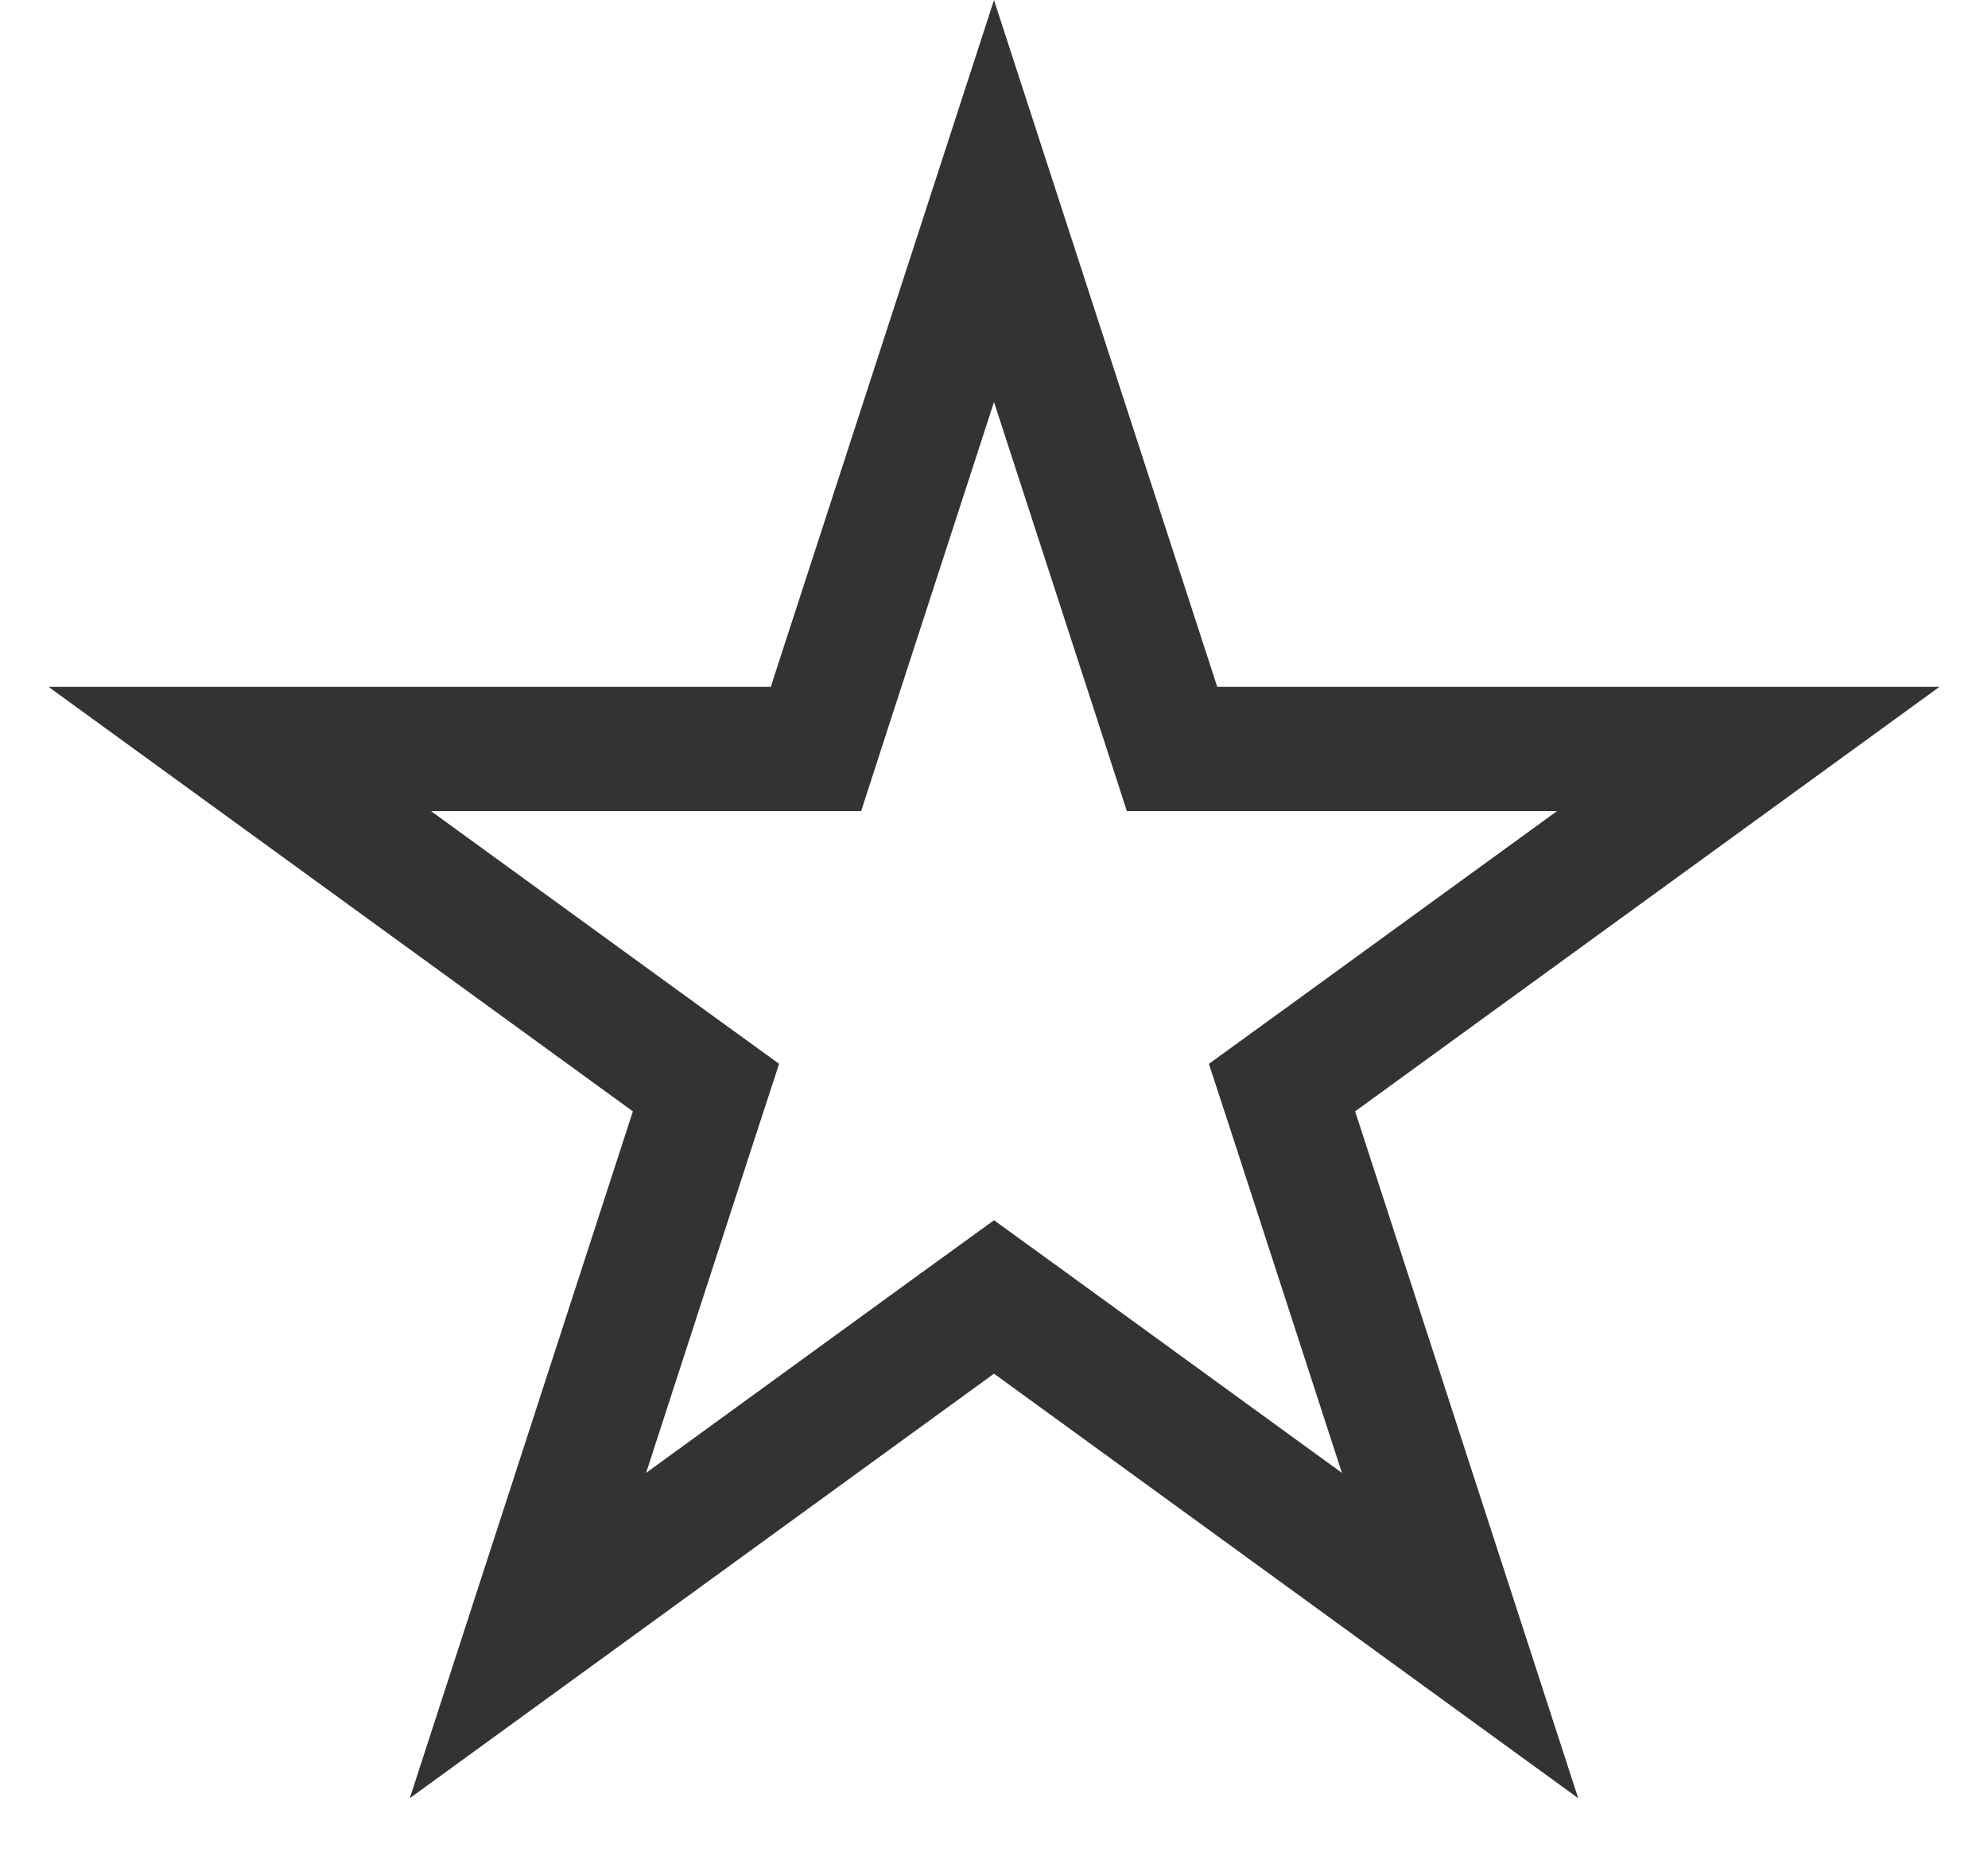
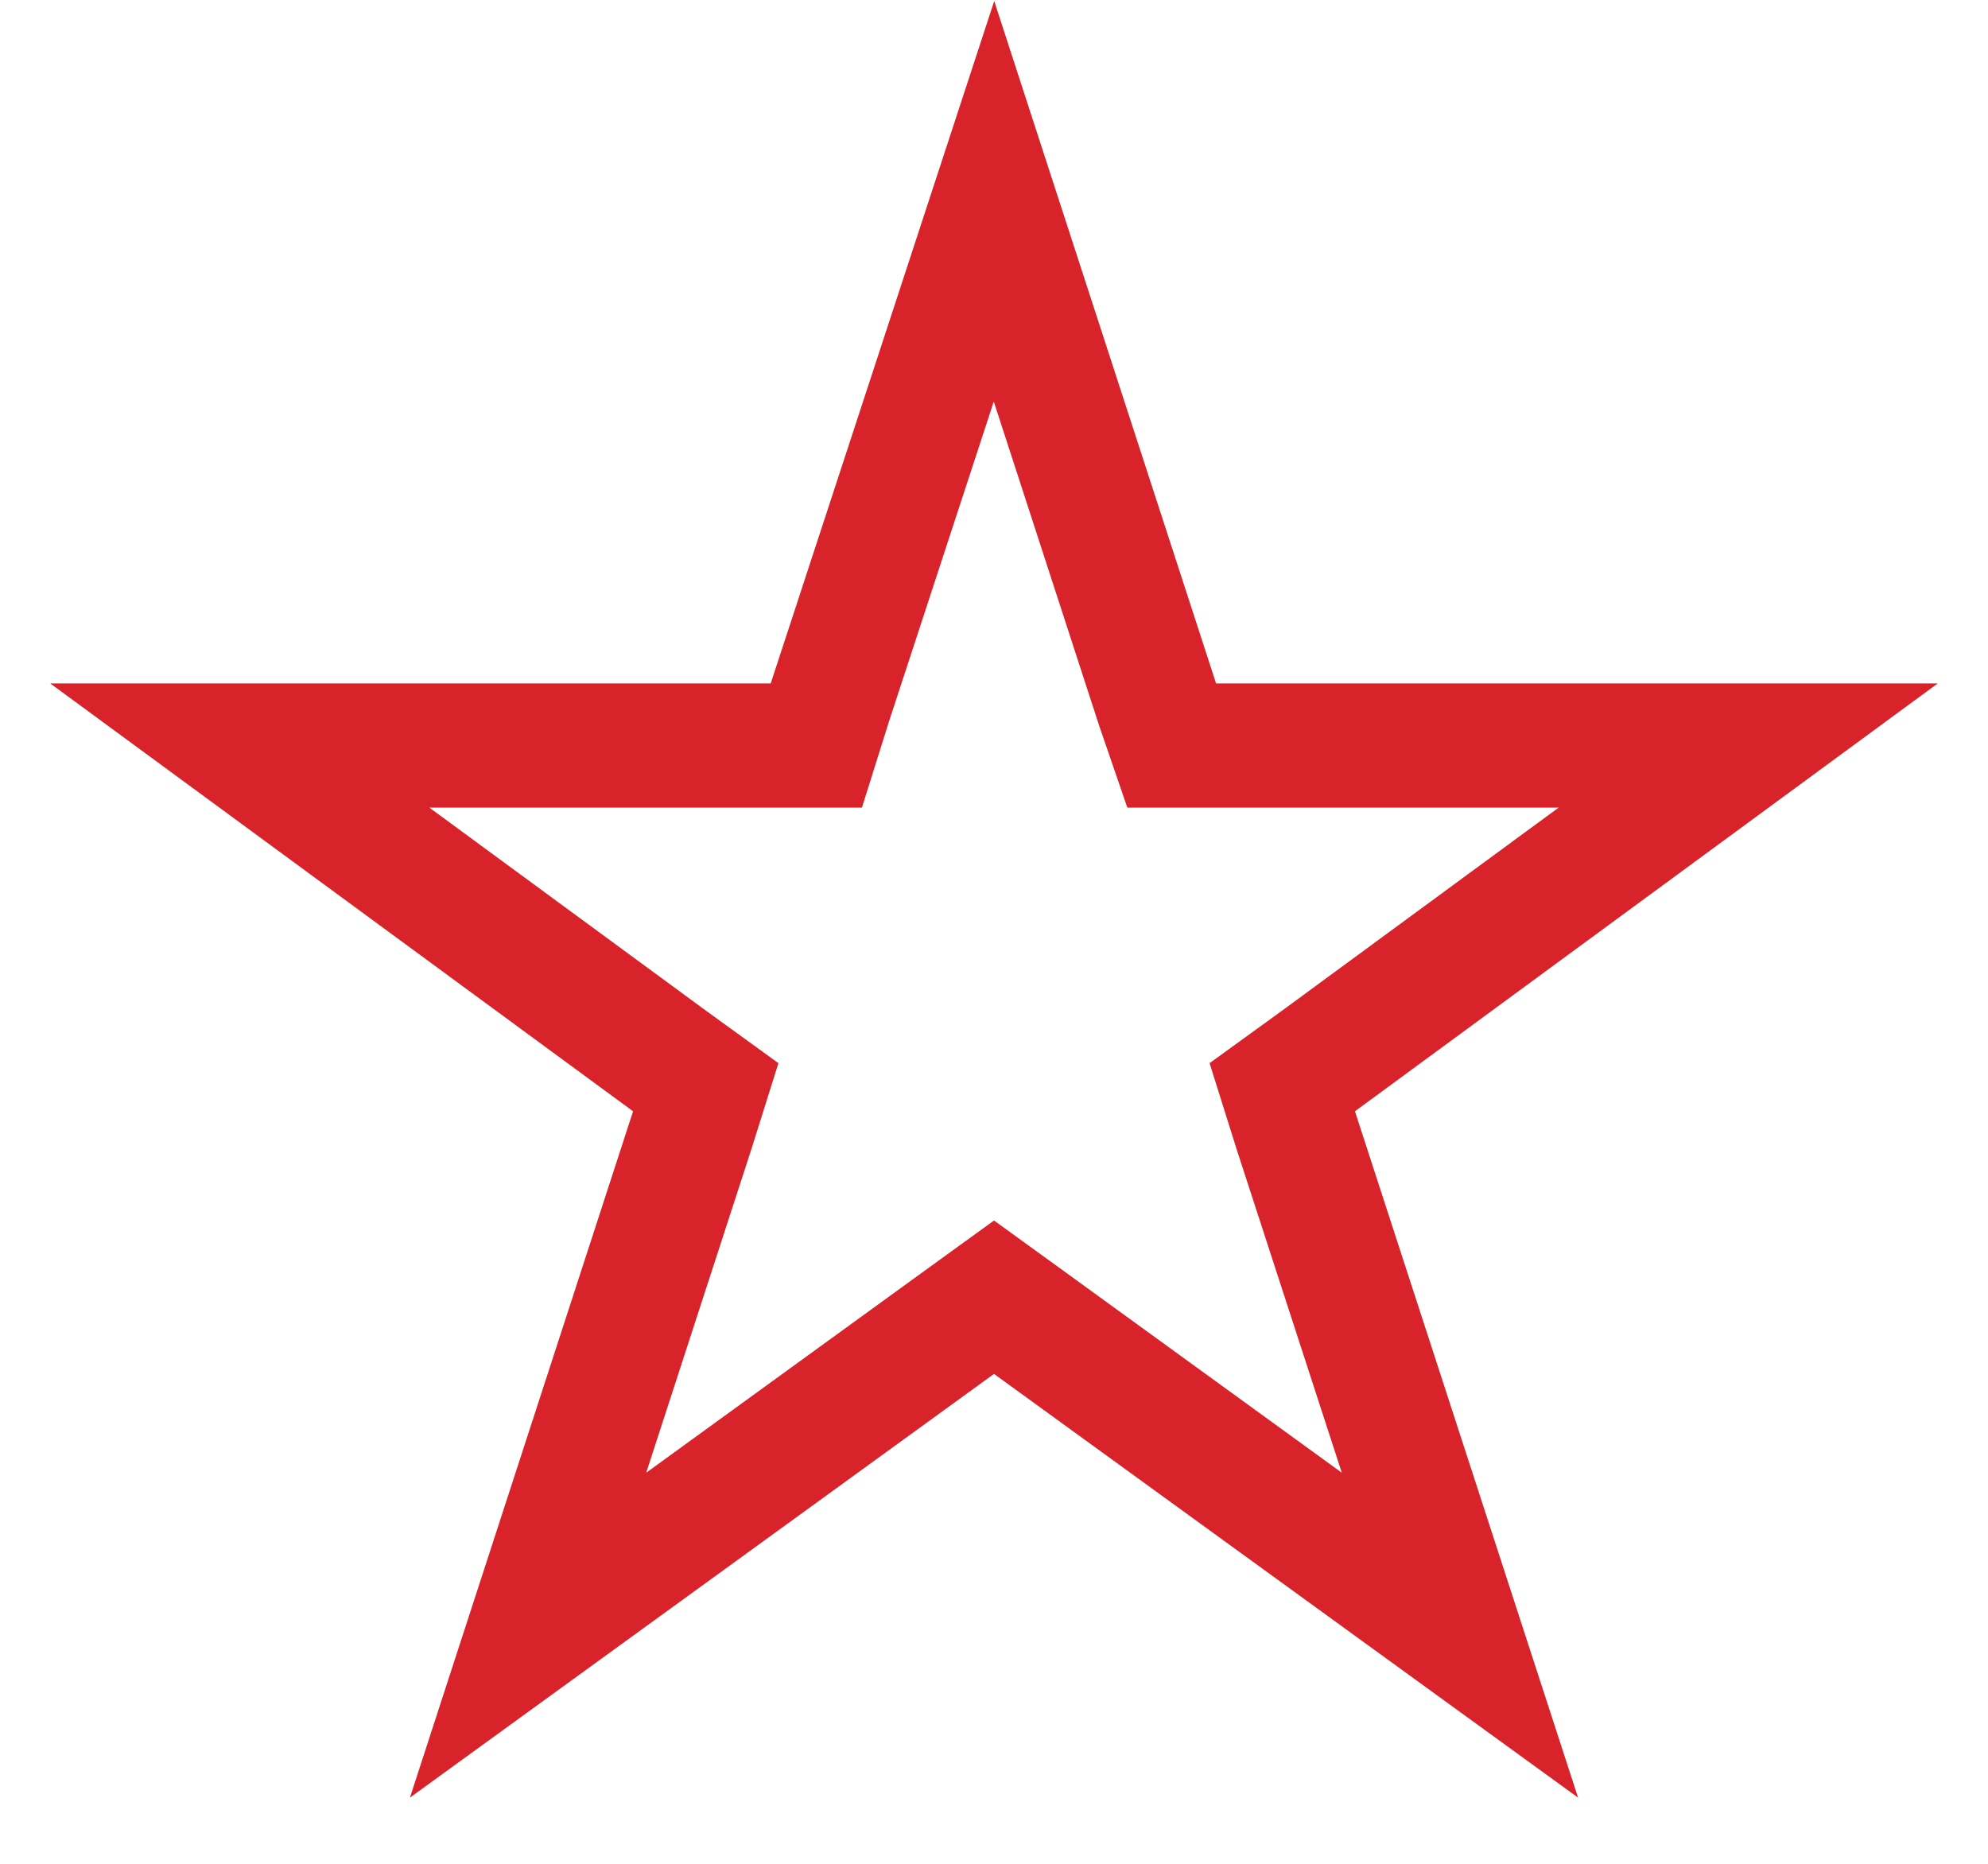
- <svg xmlns="http://www.w3.org/2000/svg" width="16" height="15" viewBox="0 0 16 15" fill="none">
-   <path d="M8 1.618L9.321 5.682L9.433 6.028H9.796H14.07L10.612 8.54L10.318 8.753L10.431 9.099L11.751 13.163L8.294 10.651L8 10.438L7.706 10.651L4.249 13.163L5.569 9.099L5.682 8.753L5.388 8.54L1.93 6.028H6.204H6.567L6.679 5.682L8 1.618Z" stroke="#333333" />
+ <svg xmlns="http://www.w3.org/2000/svg" id="Layer_1" data-name="Layer 1" viewBox="0 0 16 15">
+   <defs>
+     <style>.cls-1{fill:none;stroke:#d8232a;}</style>
+   </defs>
+   <path class="cls-1" d="M8,1.62,9.32,5.68,9.43,6h4.64L10.61,8.54l-.29.21.11.35,1.32,4.06L8.29,10.65,8,10.44l-.29.21L4.25,13.16,5.57,9.1l.11-.35-.29-.21L1.93,6H6.57l.11-.35Z" />
</svg>
